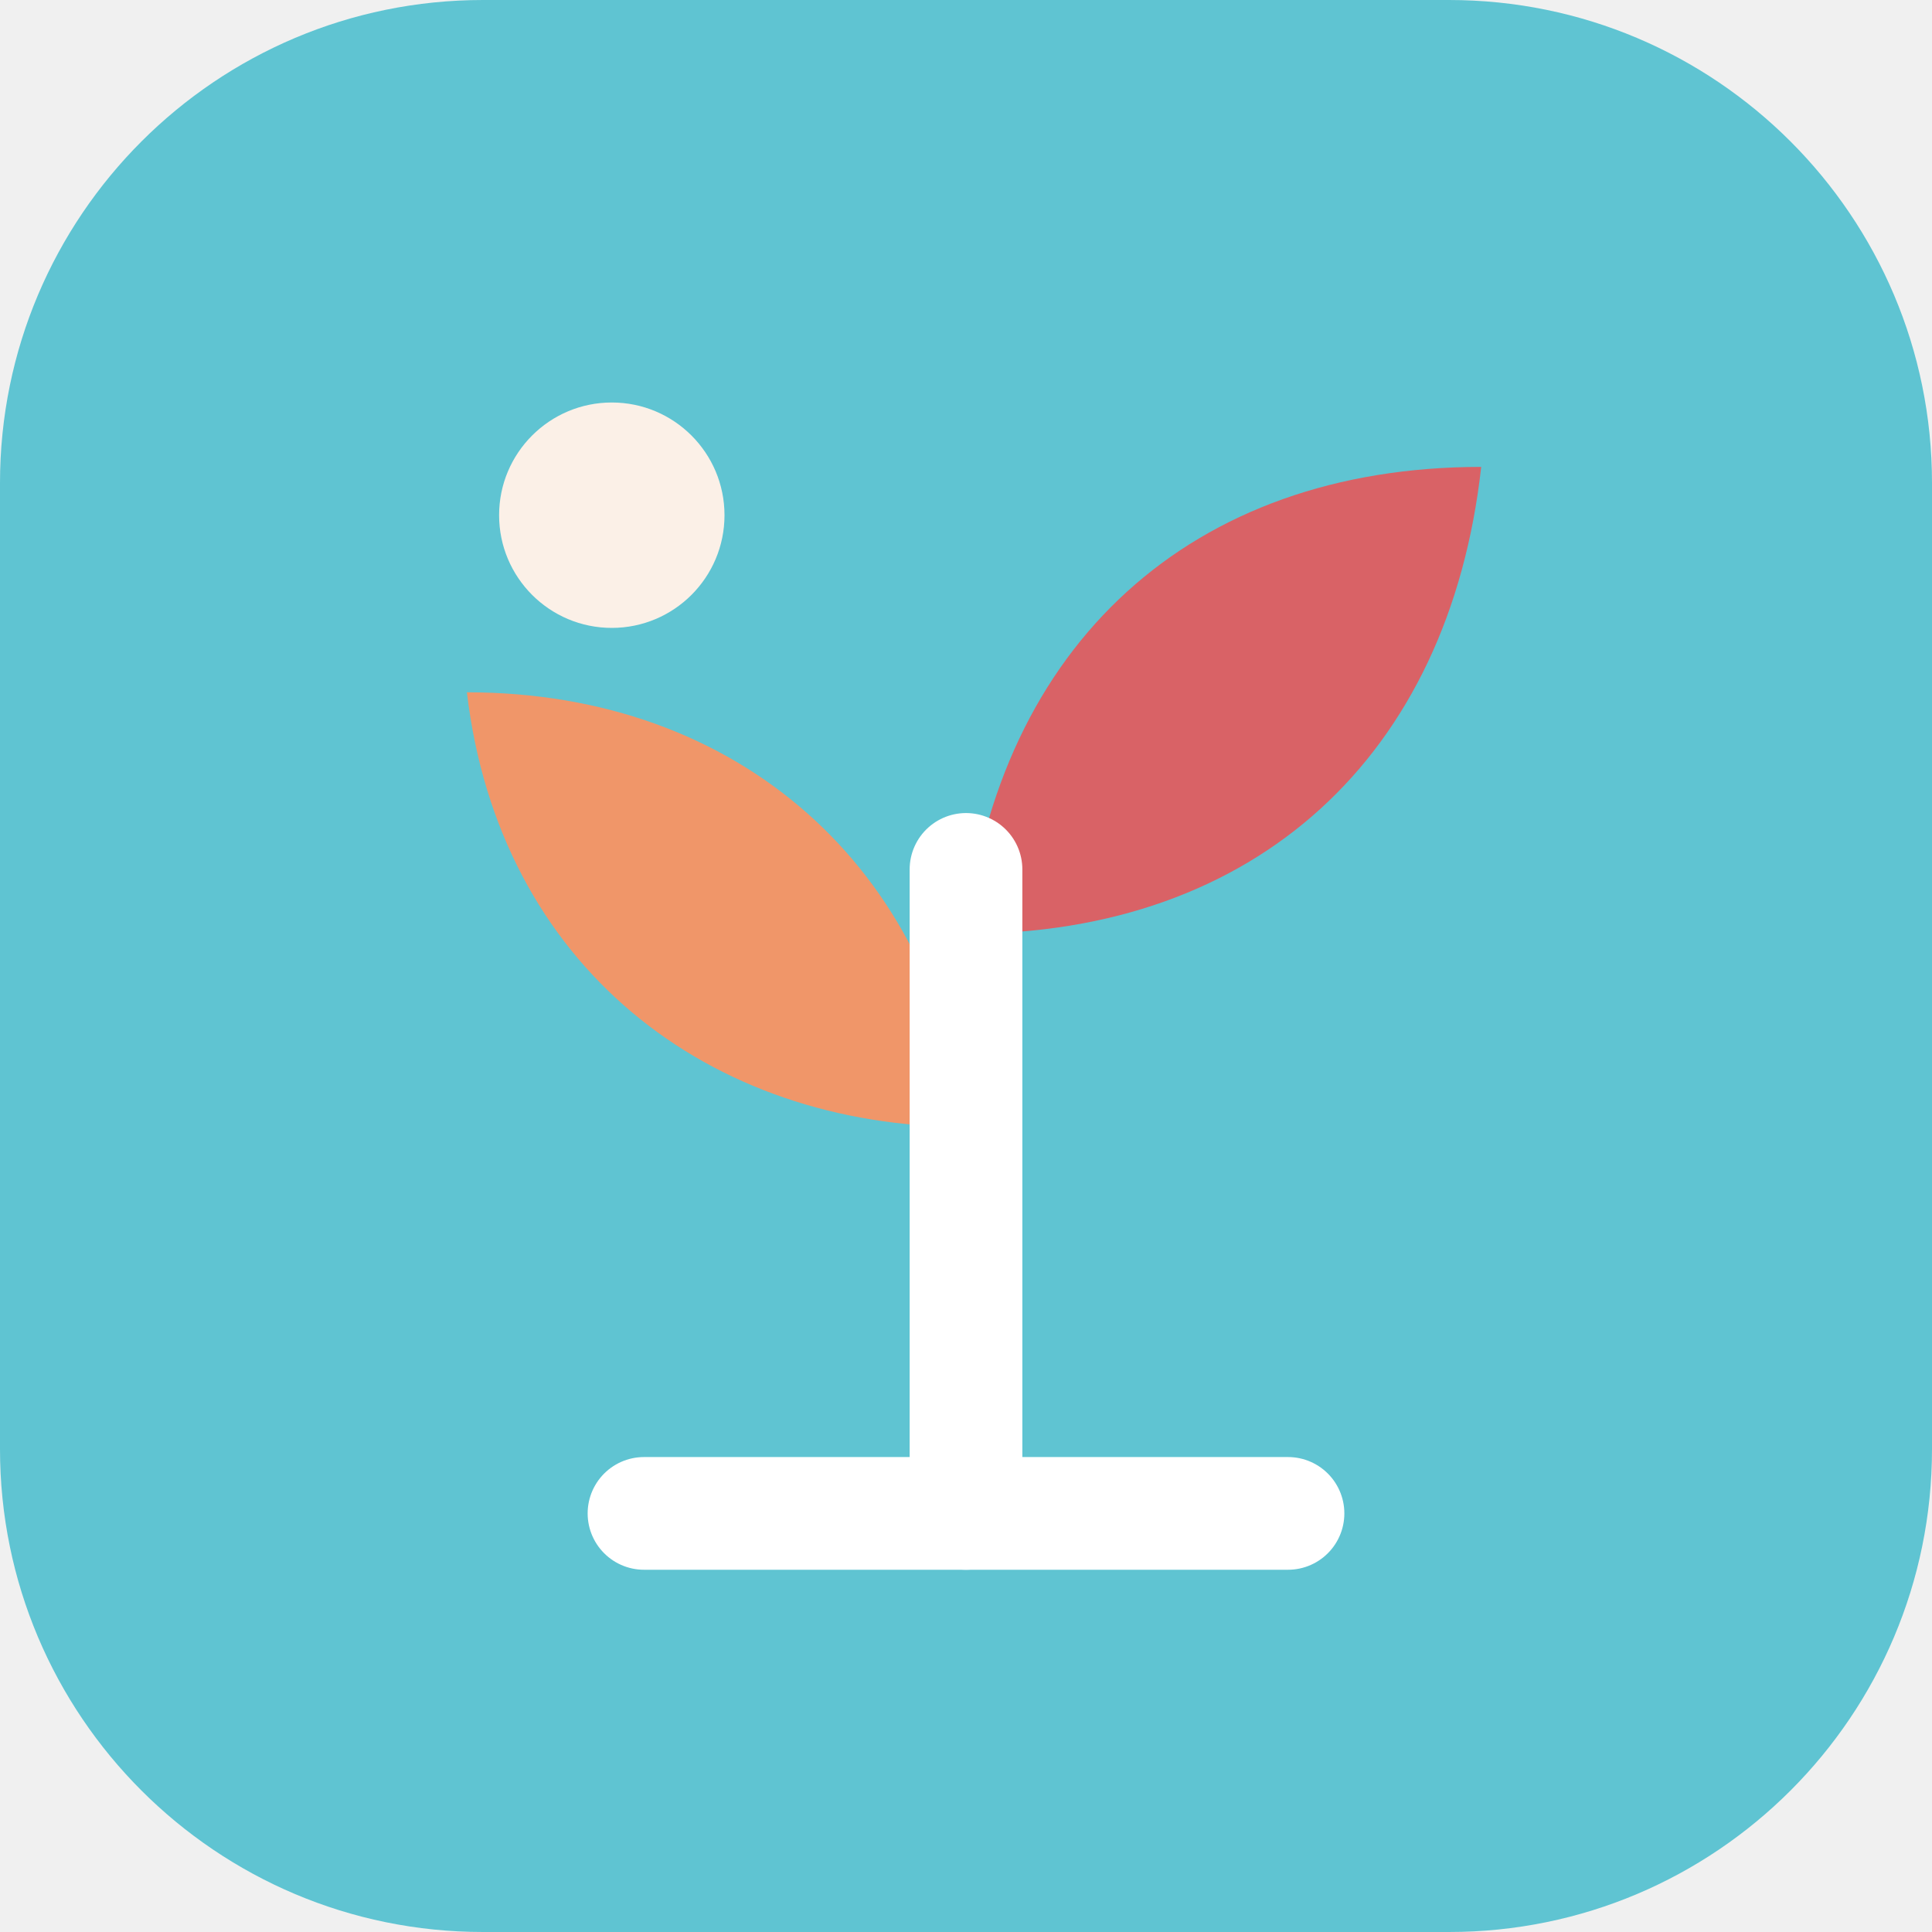
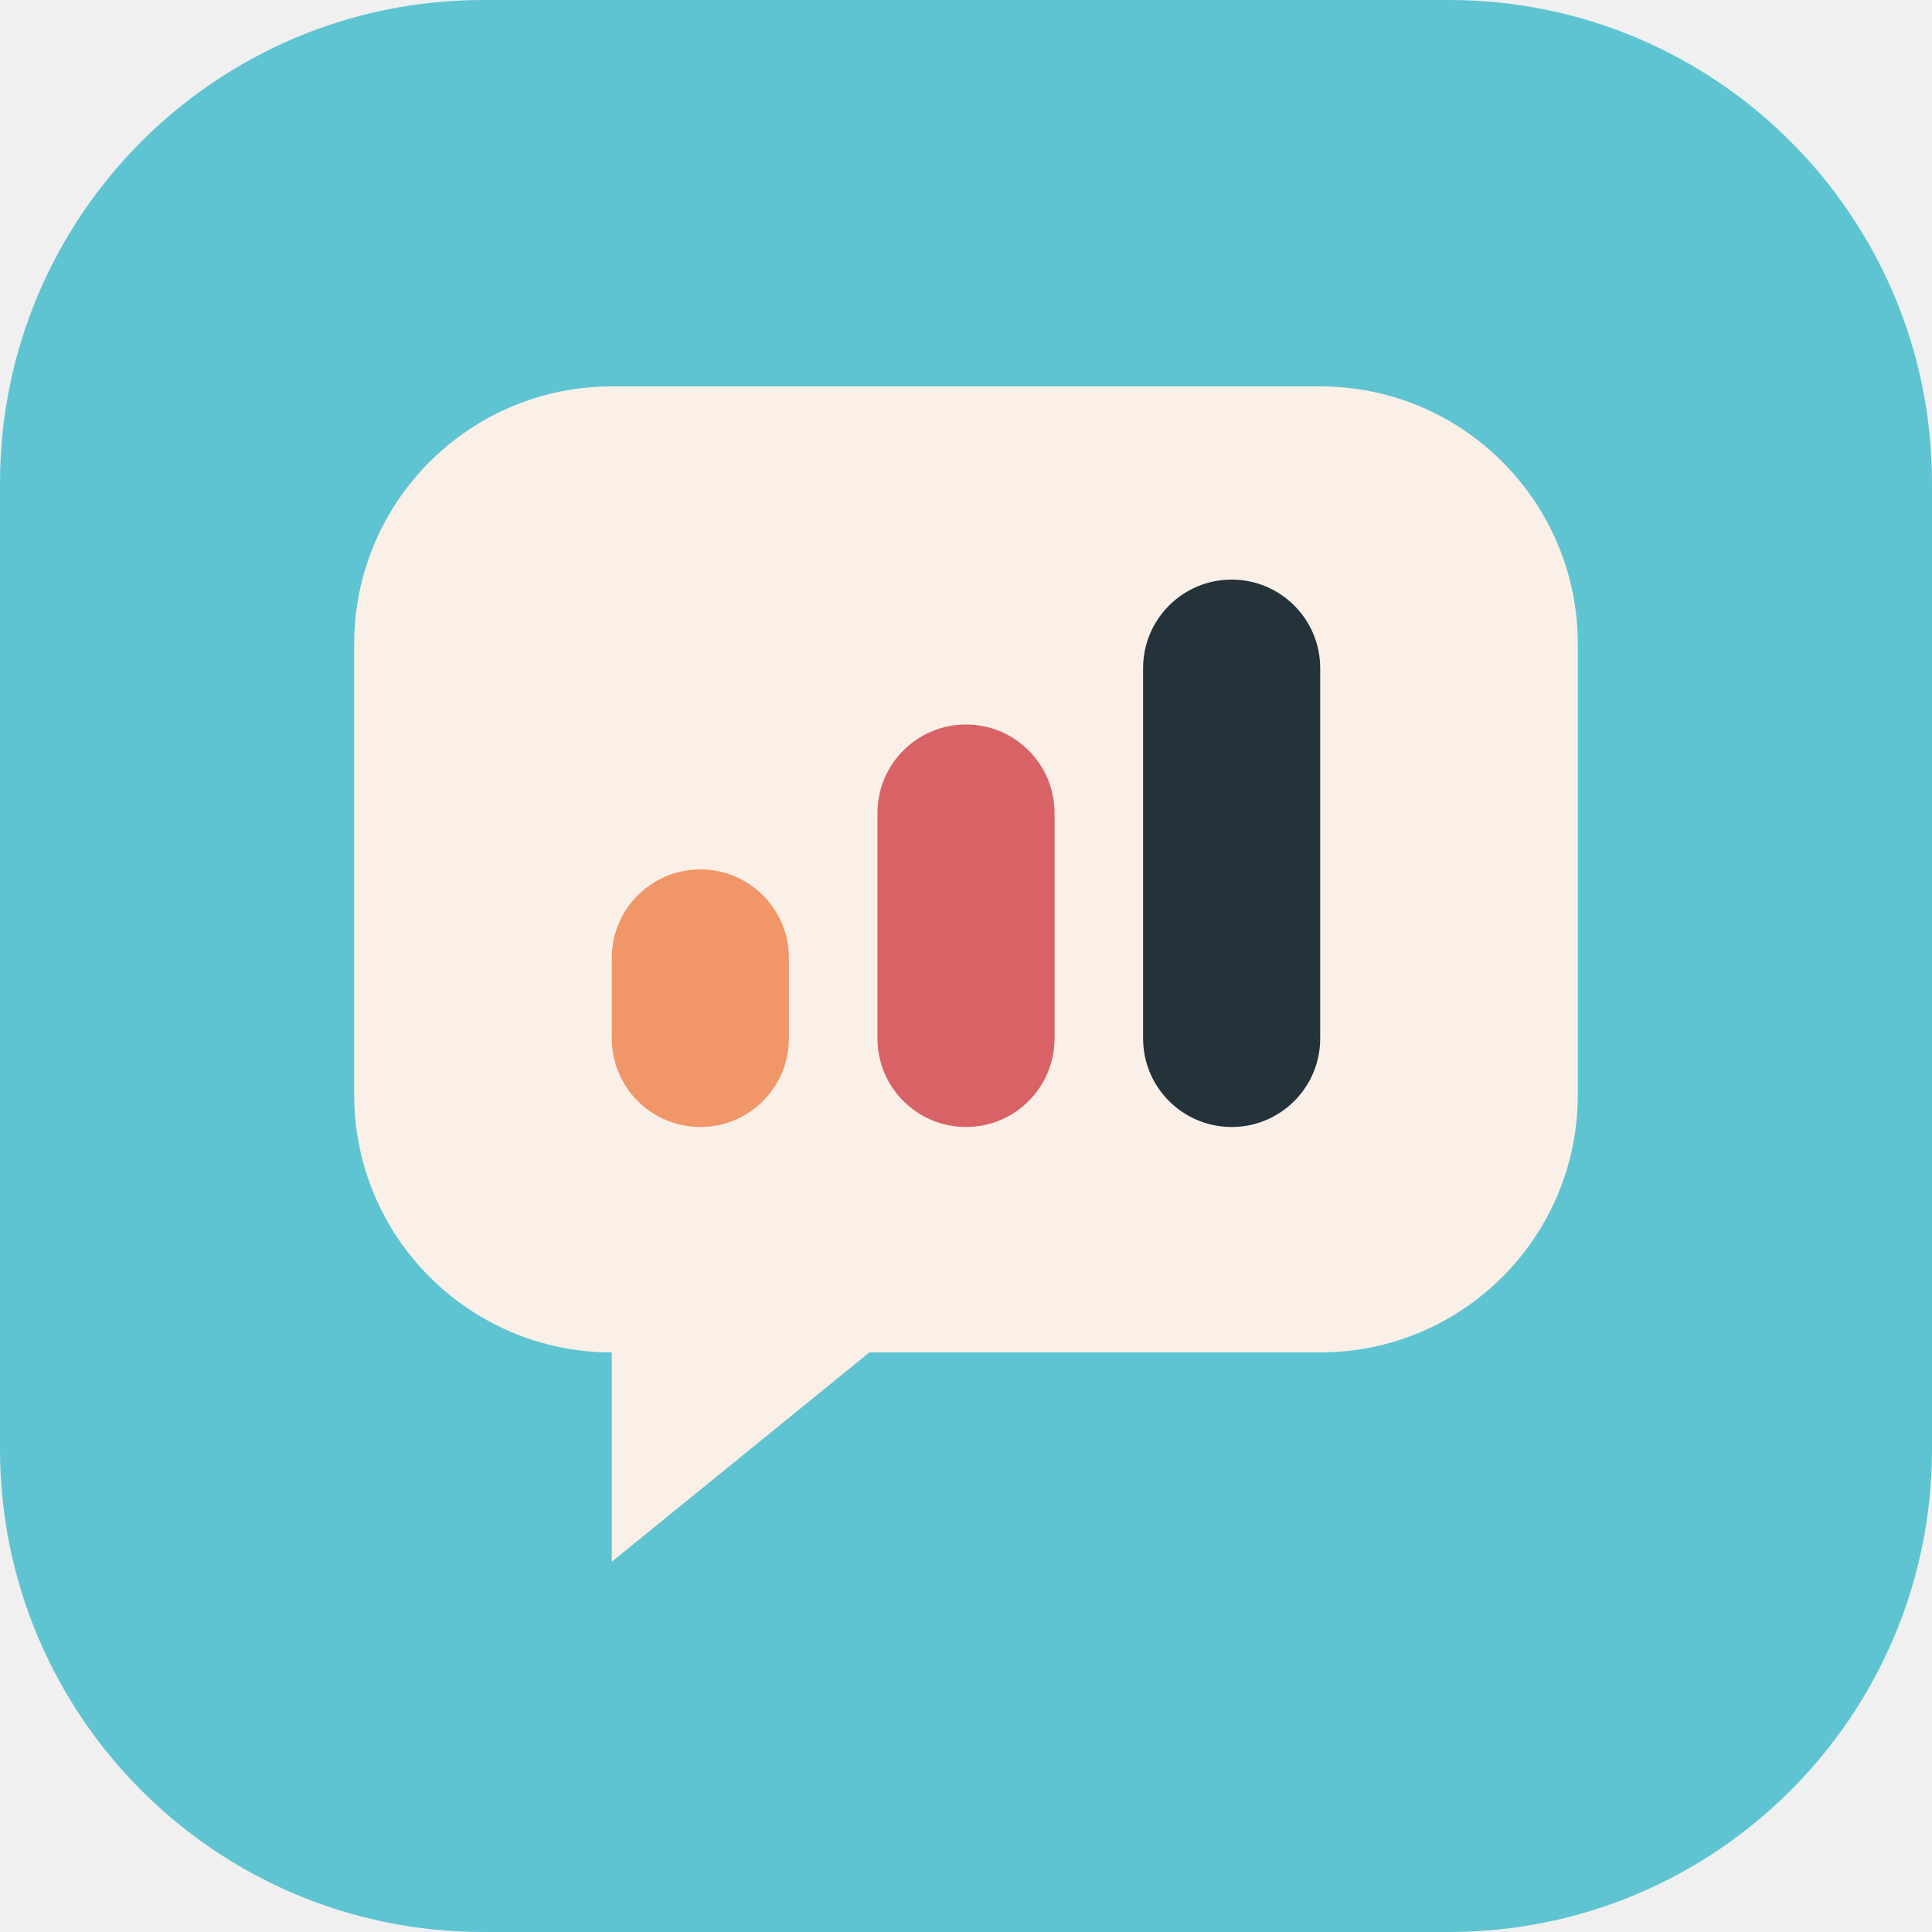
<svg xmlns="http://www.w3.org/2000/svg" viewBox="0 0 120 120">
  <rect width="120" height="120" rx="30" fill="#5FC4D2" />
-   <circle cx="38" cy="32" r="7" fill="#FBF0E7" />
-   <path d="M60 70 C44 70 31 60 29 43 C46 43 58 54 60 70 Z" fill="#F09669" />
-   <path d="M60 58 C62 40 74 29 92 29 C90 47 78 58 60 58 Z" fill="#D96266" />
-   <path d="M60 94 V54" stroke="#FFFFFF" stroke-width="7" stroke-linecap="round" fill="none" />
-   <path d="M40 94 H80" stroke="#FFFFFF" stroke-width="7" stroke-linecap="round" fill="none" />
+   <path d="M38 24 H82 A16 16 0 0 1 98 40 V68 A16 16 0 0 1 82 84 H54 L38 97 V84 A16 16 0 0 1 22 68 V40 A16 16 0 0 1 38 24 Z" fill="#FBF0E7" />
+   <rect x="38" y="54" width="11" height="16" rx="5.5" fill="#F09669" />
+   <rect x="54.5" y="45" width="11" height="25" rx="5.5" fill="#D96266" />
+   <rect x="71" y="36" width="11" height="34" rx="5.5" fill="#24323A" />
</svg>
